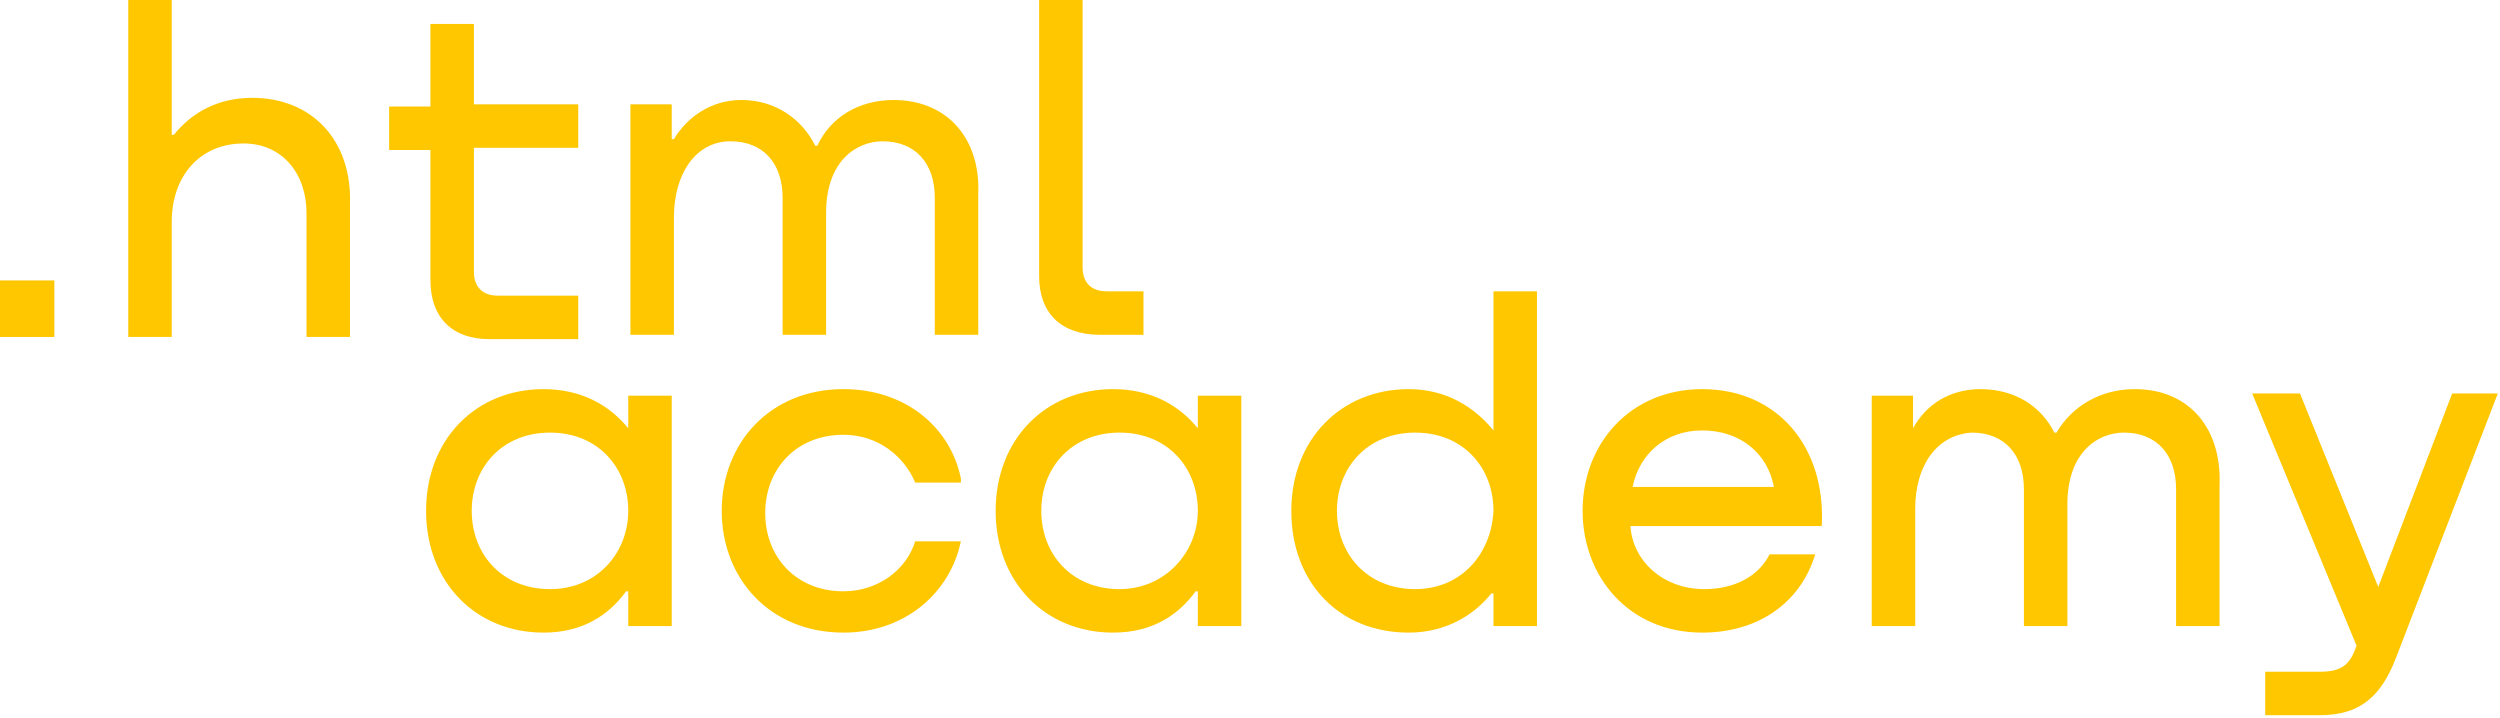
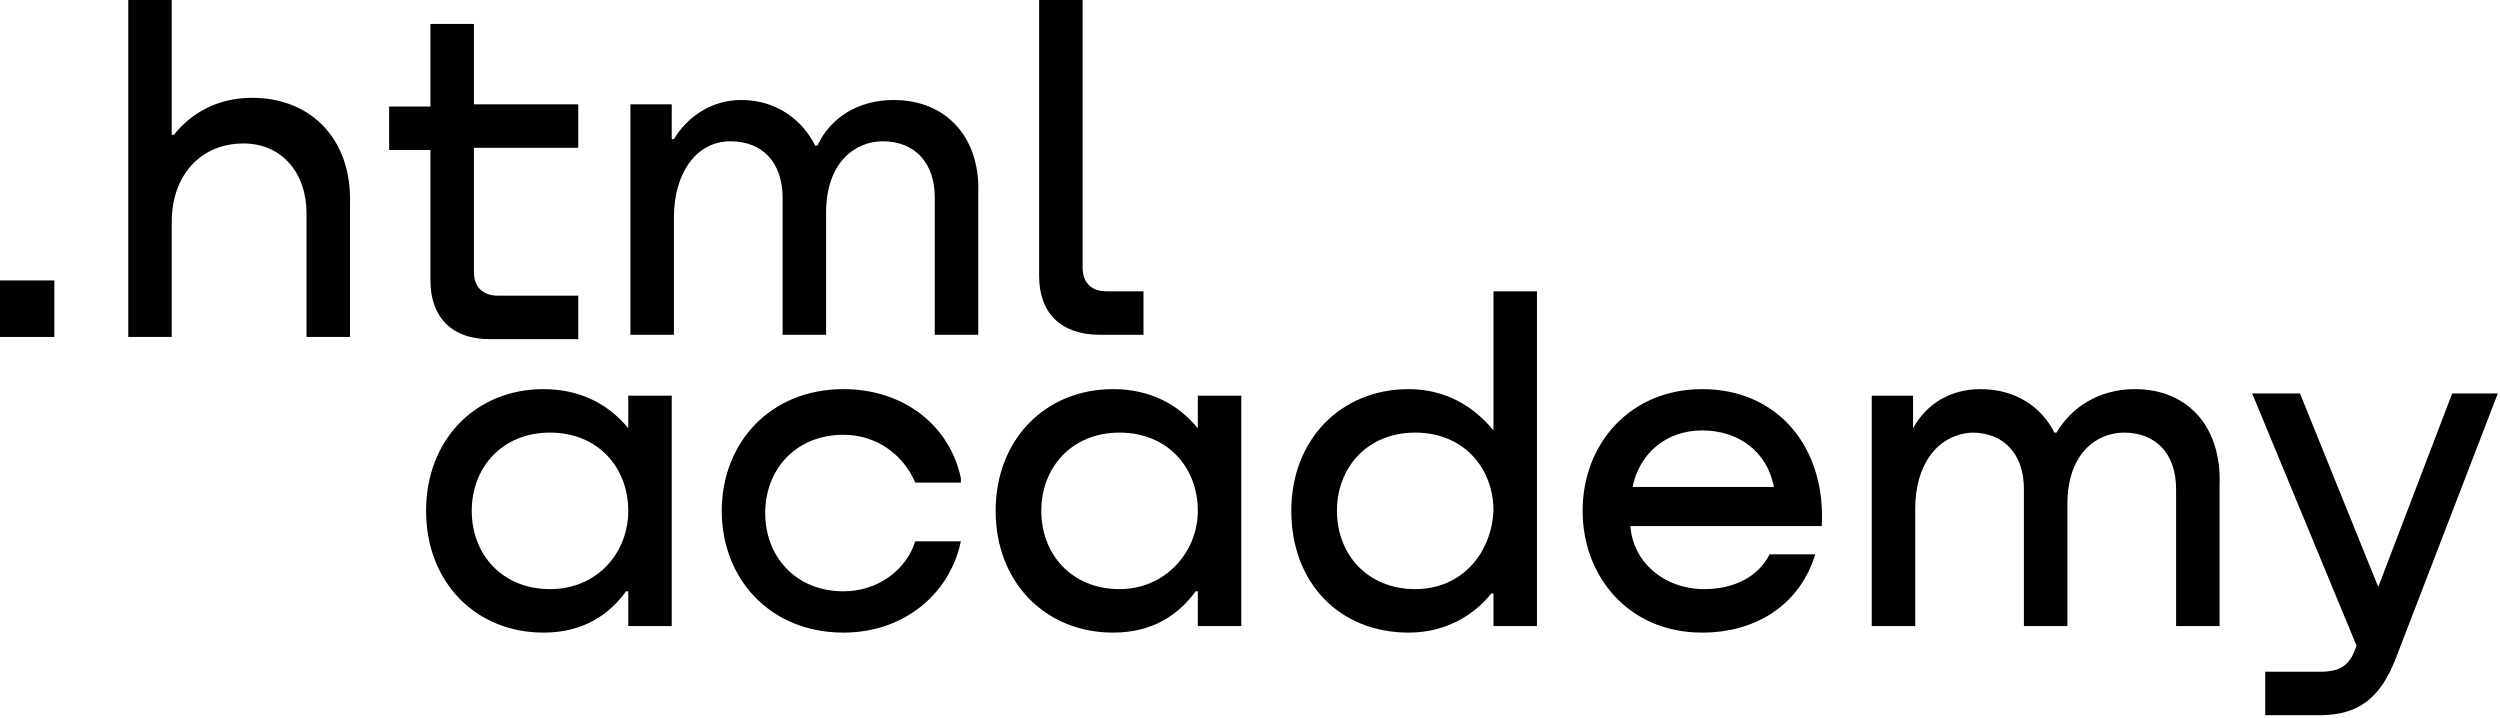
- <svg xmlns="http://www.w3.org/2000/svg" width="115" height="33" viewBox="0 0 115 33" fill="none">
-   <path d="M0 12.9V15.5H2.5V12.9H0Z" fill="#FFC700" />
-   <path d="M11.6 4.5C10 4.5 8.8 5.2 8 6.2H7.9V0H5.9V15.5H7.9V10.2C7.9 8.1 9.2 6.6 11.2 6.6C13 6.6 14.1 8 14.1 9.8V15.5H16.1V9.4C16.2 6.4 14.3 4.5 11.6 4.5Z" fill="#FFC700" />
-   <path d="M26.6 4.8H21.8V1.1H19.8V4.9H17.9V6.9H19.8V12.9C19.8 14.6 20.8 15.6 22.5 15.6H26.6V13.6H22.9C22.2 13.6 21.8 13.2 21.8 12.5V6.8H26.6V4.8Z" fill="#FFC700" />
-   <path d="M41.1 4.6C39.5 4.6 38.2 5.4 37.6 6.7H37.5C36.9 5.5 35.7 4.6 34.1 4.6C32.7 4.6 31.6 5.4 31 6.4H30.9V4.8H29V15.4H31V10C31 8 32 6.5 33.6 6.5C35.1 6.5 36 7.5 36 9.1V15.4H38V9.8C38 7.4 39.4 6.5 40.6 6.5C42.1 6.5 43 7.5 43 9.1V15.4H45V8.9C45.1 6.4 43.6 4.6 41.1 4.6Z" fill="#FFC700" />
-   <path d="M47.8 12.7C47.8 14.4 48.8 15.4 50.6 15.4H52.6V13.4H50.9C50.2 13.4 49.8 13 49.8 12.3V0H47.8V12.7Z" fill="#FFC700" />
-   <path d="M28.9 19.7C28 18.6 26.7 17.9 25 17.9C21.9 17.9 19.6 20.2 19.6 23.5C19.6 26.8 21.9 29.1 25 29.1C26.8 29.1 28 28.3 28.8 27.2H28.9V28.8H30.9V18.2H28.9V19.7ZM25.3 27.1C23.1 27.1 21.7 25.5 21.7 23.5C21.7 21.5 23.1 19.9 25.3 19.9C27.5 19.9 28.9 21.5 28.9 23.5C28.9 25.4 27.5 27.1 25.3 27.1Z" fill="#FFC700" />
-   <path d="M44.2 22C43.7 19.6 41.6 17.9 38.8 17.9C35.4 17.9 33.2 20.4 33.2 23.5C33.2 26.6 35.4 29.1 38.8 29.1C41.6 29.1 43.7 27.3 44.2 24.9H42.1C41.7 26.2 40.4 27.2 38.8 27.2C36.6 27.2 35.2 25.6 35.2 23.6C35.2 21.6 36.6 20 38.8 20C40.4 20 41.6 21 42.1 22.2H44.2V22Z" fill="#FFC700" />
-   <path d="M55.1 19.7C54.2 18.6 52.9 17.9 51.2 17.9C48.1 17.9 45.8 20.2 45.8 23.5C45.8 26.8 48.1 29.1 51.2 29.1C53 29.1 54.2 28.3 55 27.2H55.1V28.8H57.1V18.2H55.1V19.7ZM51.5 27.1C49.3 27.1 47.9 25.5 47.9 23.5C47.9 21.5 49.3 19.9 51.5 19.9C53.7 19.9 55.1 21.5 55.1 23.5C55.1 25.4 53.6 27.1 51.5 27.1Z" fill="#FFC700" />
-   <path d="M68.7 19.8C67.8 18.7 66.5 17.9 64.8 17.9C61.7 17.9 59.4 20.2 59.4 23.5C59.4 26.8 61.6 29.1 64.8 29.1C66.5 29.1 67.8 28.3 68.6 27.3H68.7V28.8H70.7V13.4H68.7V19.8ZM65.1 27.1C62.9 27.1 61.5 25.5 61.5 23.5C61.5 21.5 62.9 19.9 65.1 19.9C67.3 19.9 68.7 21.5 68.7 23.5C68.6 25.5 67.2 27.1 65.1 27.1Z" fill="#FFC700" />
-   <path d="M78.3 17.9C75 17.9 72.8 20.4 72.8 23.5C72.8 26.5 74.9 29.1 78.3 29.1C80.8 29.1 82.8 27.8 83.5 25.5H81.4C80.9 26.5 79.8 27.1 78.4 27.1C76.5 27.1 75.1 25.8 75 24.2H83.8C84 20.6 81.8 17.9 78.3 17.9ZM78.3 19.8C80 19.8 81.3 20.8 81.6 22.4H75.1C75.4 20.9 76.6 19.8 78.3 19.8Z" fill="#FFC700" />
-   <path d="M98.2 17.9C96.6 17.9 95.3 18.7 94.6 19.9H94.5C93.9 18.7 92.7 17.9 91.1 17.9C89.7 17.9 88.6 18.6 88 19.7V18.2H86.1V28.8H88.1V23.4C88.1 21.4 89.1 20 90.7 19.9C92.2 19.9 93.1 20.9 93.1 22.5V28.8H95.1V23.2C95.1 20.8 96.5 19.9 97.7 19.9C99.2 19.9 100.1 20.9 100.1 22.5V28.8H102.1V22.3C102.2 19.7 100.7 17.9 98.2 17.9Z" fill="#FFC700" />
-   <path d="M109.4 27L105.8 18.1H103.6L108.4 29.7C108.1 30.6 107.7 30.9 106.7 30.9H104.2V32.9H106.7C108.5 32.9 109.5 32.1 110.2 30.3L114.9 18.1H112.8L109.4 27Z" fill="#FFC700" />
+ <svg xmlns="http://www.w3.org/2000/svg" width="115" height="33" viewBox="0 0 115 33" fill="curentColor">
+   <path d="M0 12.9V15.5H2.5V12.9H0Z" />
+   <path d="M11.6 4.5C10 4.5 8.8 5.2 8 6.2H7.9V0H5.9V15.5H7.9V10.2C7.9 8.1 9.2 6.6 11.2 6.6C13 6.6 14.1 8 14.1 9.8V15.5H16.1V9.4C16.2 6.4 14.3 4.5 11.6 4.5Z" />
+   <path d="M26.6 4.8H21.8V1.1H19.8V4.9H17.9V6.9H19.8V12.9C19.8 14.6 20.8 15.6 22.5 15.6H26.6V13.6H22.9C22.2 13.6 21.8 13.2 21.8 12.5V6.8H26.6V4.8Z" />
+   <path d="M41.1 4.6C39.5 4.6 38.2 5.4 37.6 6.7H37.5C36.9 5.5 35.7 4.6 34.1 4.6C32.7 4.6 31.6 5.4 31 6.4H30.9V4.8H29V15.4H31V10C31 8 32 6.5 33.6 6.5C35.1 6.5 36 7.5 36 9.1V15.4H38V9.8C38 7.4 39.4 6.5 40.6 6.5C42.1 6.5 43 7.5 43 9.1V15.4H45V8.9C45.1 6.4 43.6 4.6 41.1 4.6Z" />
+   <path d="M47.8 12.7C47.8 14.4 48.8 15.4 50.6 15.4H52.6V13.4H50.9C50.2 13.4 49.8 13 49.8 12.3V0H47.8V12.7Z" />
+   <path d="M28.9 19.7C28 18.6 26.7 17.9 25 17.9C21.9 17.9 19.6 20.2 19.6 23.5C19.6 26.8 21.9 29.1 25 29.1C26.8 29.1 28 28.3 28.8 27.2H28.9V28.8H30.9V18.2H28.9V19.7ZM25.3 27.1C23.1 27.1 21.7 25.5 21.7 23.5C21.7 21.5 23.1 19.9 25.3 19.9C27.5 19.9 28.9 21.5 28.9 23.5C28.9 25.4 27.5 27.1 25.3 27.1Z" />
+   <path d="M44.2 22C43.7 19.6 41.6 17.9 38.8 17.9C35.4 17.9 33.2 20.4 33.2 23.5C33.2 26.6 35.4 29.1 38.8 29.1C41.6 29.1 43.7 27.3 44.2 24.9H42.1C41.7 26.2 40.4 27.2 38.8 27.2C36.6 27.2 35.2 25.6 35.2 23.6C35.2 21.6 36.6 20 38.8 20C40.4 20 41.6 21 42.1 22.2H44.2V22Z" />
+   <path d="M55.1 19.7C54.2 18.6 52.9 17.9 51.2 17.9C48.1 17.9 45.8 20.2 45.8 23.5C45.8 26.8 48.1 29.1 51.2 29.1C53 29.1 54.2 28.3 55 27.2H55.1V28.8H57.1V18.2H55.1V19.7ZM51.5 27.1C49.3 27.1 47.9 25.5 47.9 23.5C47.9 21.5 49.3 19.9 51.5 19.9C53.7 19.9 55.1 21.5 55.1 23.5C55.1 25.4 53.6 27.1 51.5 27.1Z" />
+   <path d="M68.7 19.8C67.8 18.7 66.5 17.9 64.8 17.9C61.7 17.9 59.4 20.2 59.4 23.5C59.4 26.8 61.6 29.1 64.8 29.1C66.5 29.1 67.8 28.3 68.6 27.3H68.7V28.8H70.7V13.4H68.7V19.8ZM65.1 27.1C62.9 27.1 61.5 25.5 61.5 23.5C61.5 21.5 62.9 19.9 65.1 19.9C67.3 19.9 68.7 21.5 68.7 23.5C68.6 25.5 67.2 27.1 65.1 27.1Z" />
+   <path d="M78.3 17.9C75 17.9 72.8 20.4 72.8 23.5C72.8 26.5 74.9 29.1 78.3 29.1C80.8 29.1 82.8 27.8 83.5 25.5H81.4C80.9 26.5 79.8 27.1 78.4 27.1C76.5 27.1 75.1 25.8 75 24.2H83.8C84 20.6 81.8 17.9 78.3 17.9ZM78.3 19.8C80 19.8 81.3 20.8 81.6 22.4H75.1C75.4 20.9 76.6 19.8 78.3 19.8Z" />
+   <path d="M98.2 17.9C96.6 17.9 95.3 18.7 94.6 19.9H94.5C93.9 18.7 92.7 17.9 91.1 17.9C89.7 17.9 88.6 18.6 88 19.7V18.2H86.1V28.8H88.1V23.4C88.1 21.4 89.1 20 90.7 19.9C92.2 19.9 93.1 20.9 93.1 22.5V28.8H95.1V23.2C95.1 20.8 96.5 19.9 97.7 19.9C99.2 19.9 100.1 20.9 100.1 22.5V28.8H102.1V22.3C102.2 19.7 100.7 17.9 98.2 17.9Z" />
+   <path d="M109.4 27L105.8 18.1H103.6L108.4 29.7C108.1 30.6 107.7 30.9 106.7 30.9H104.2V32.9H106.7C108.5 32.9 109.5 32.1 110.2 30.3L114.9 18.1H112.8L109.4 27Z" />
</svg>
